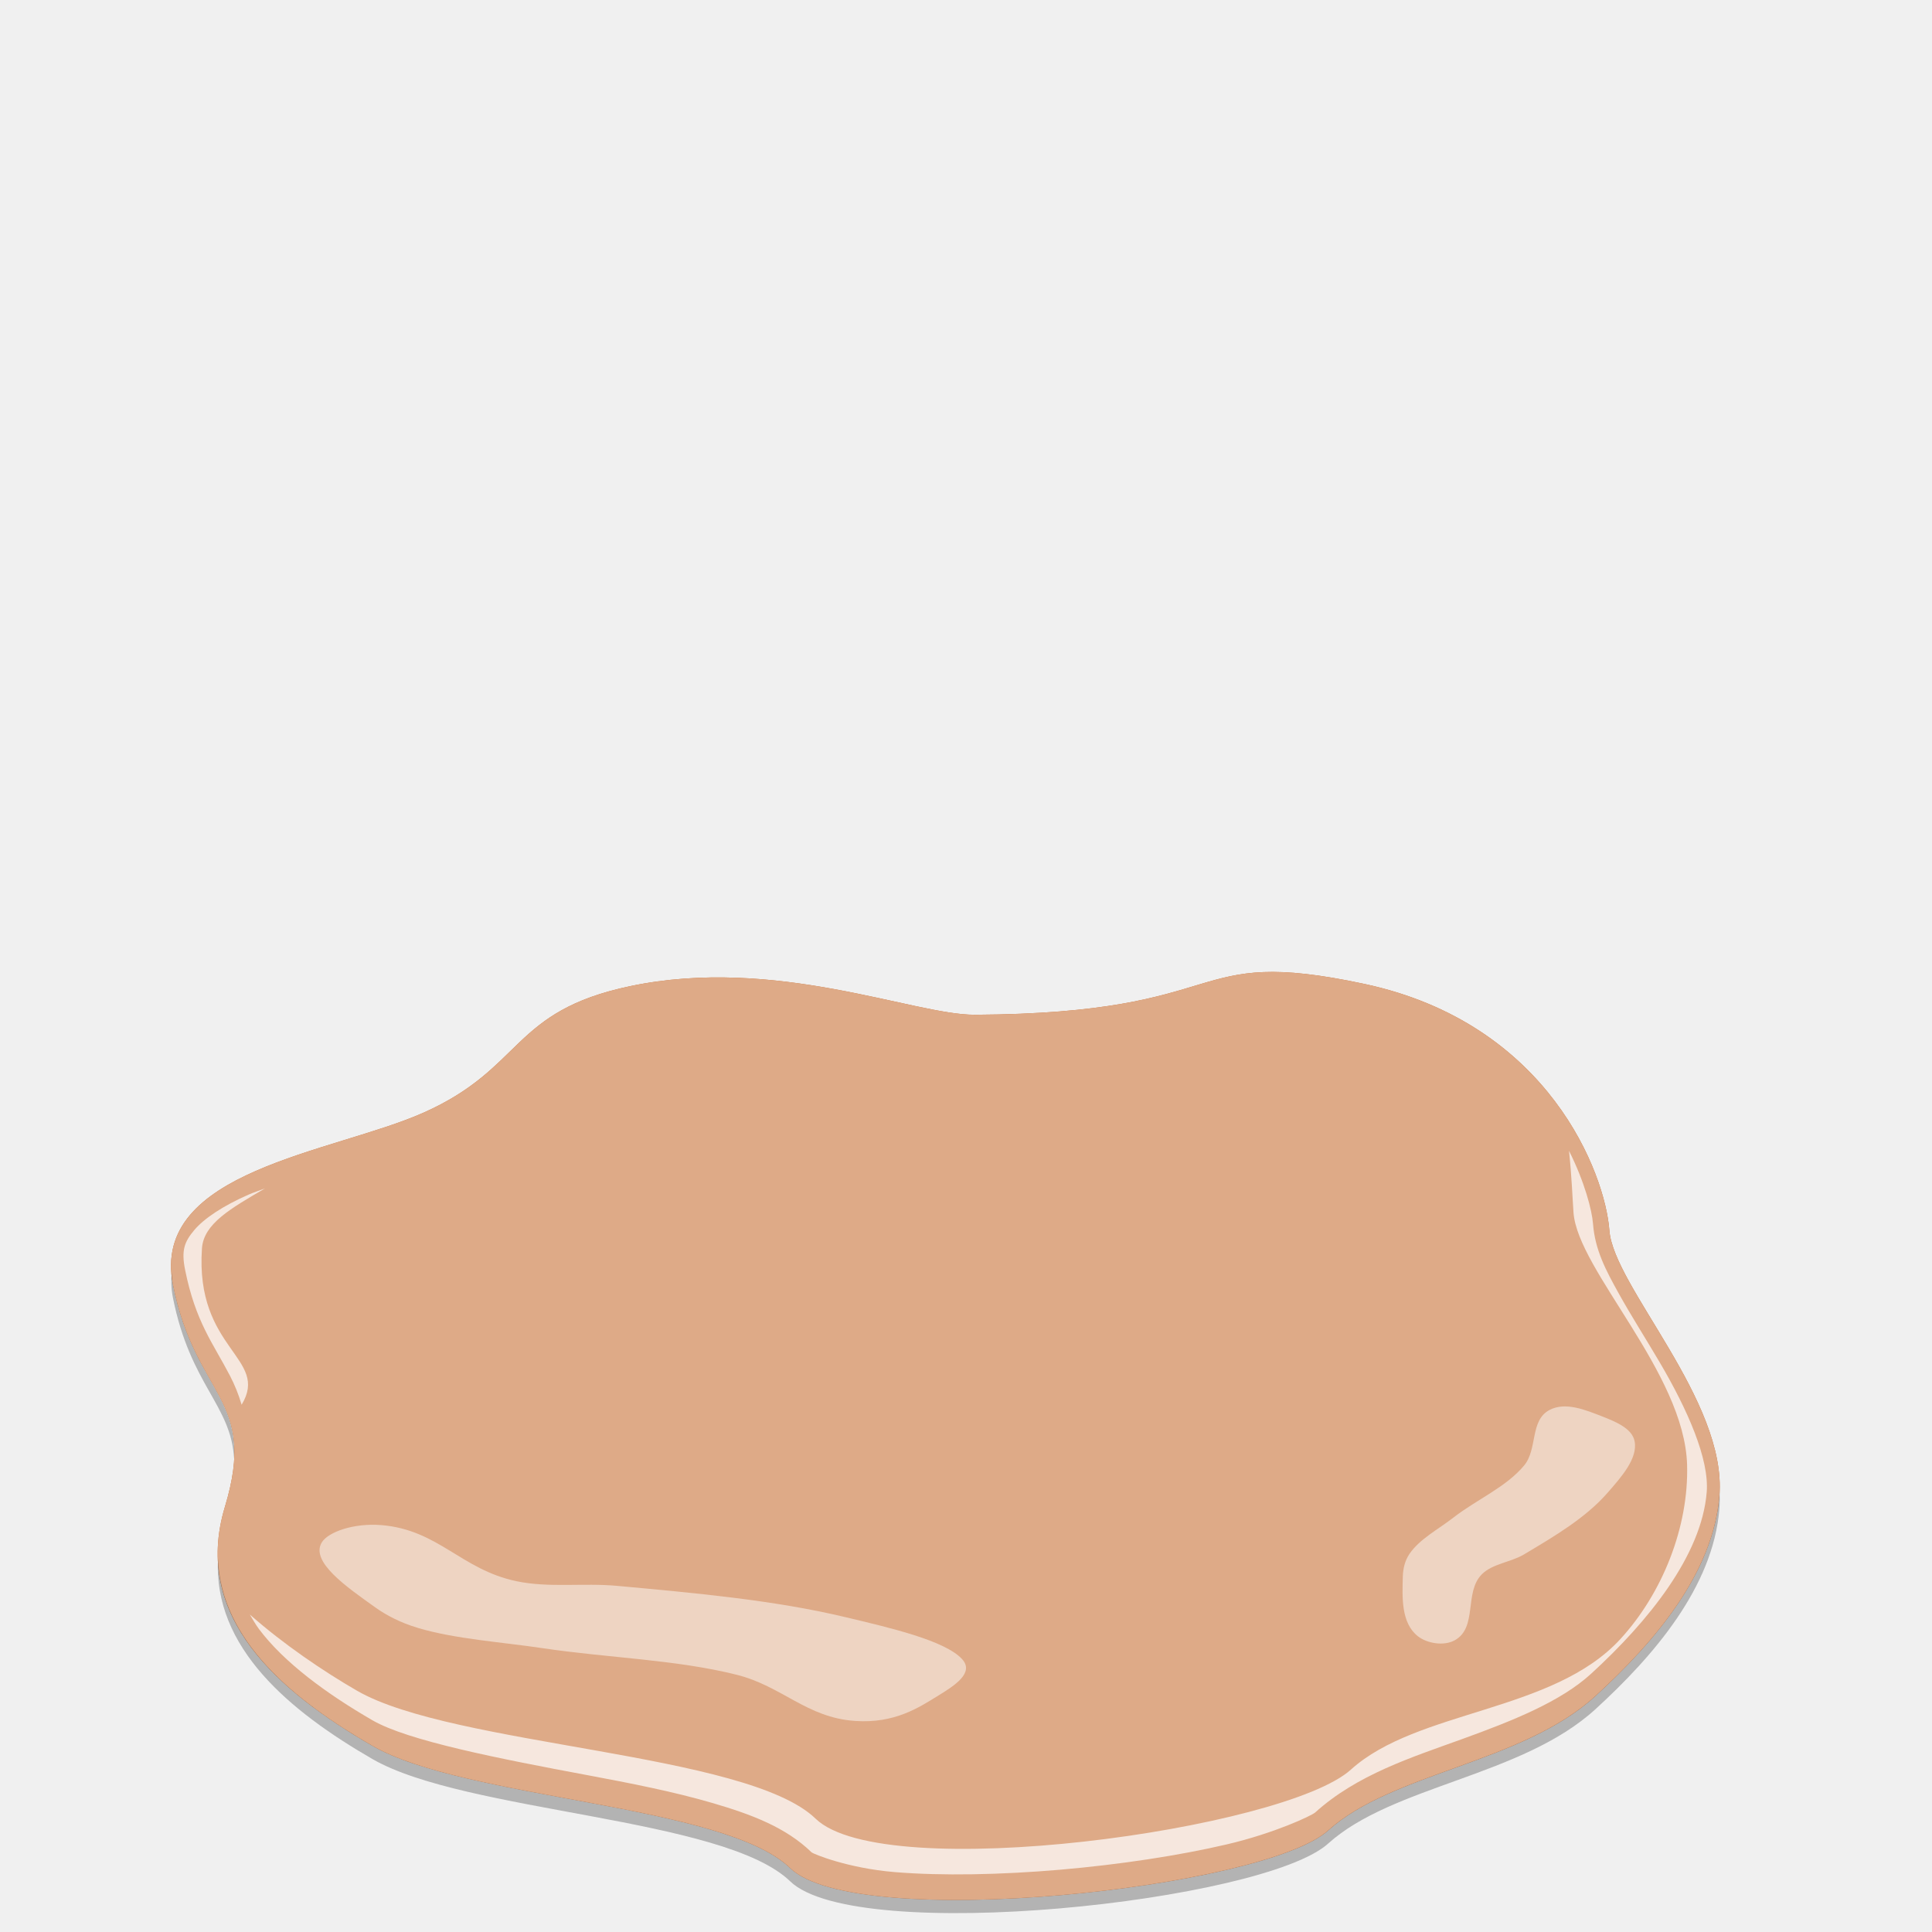
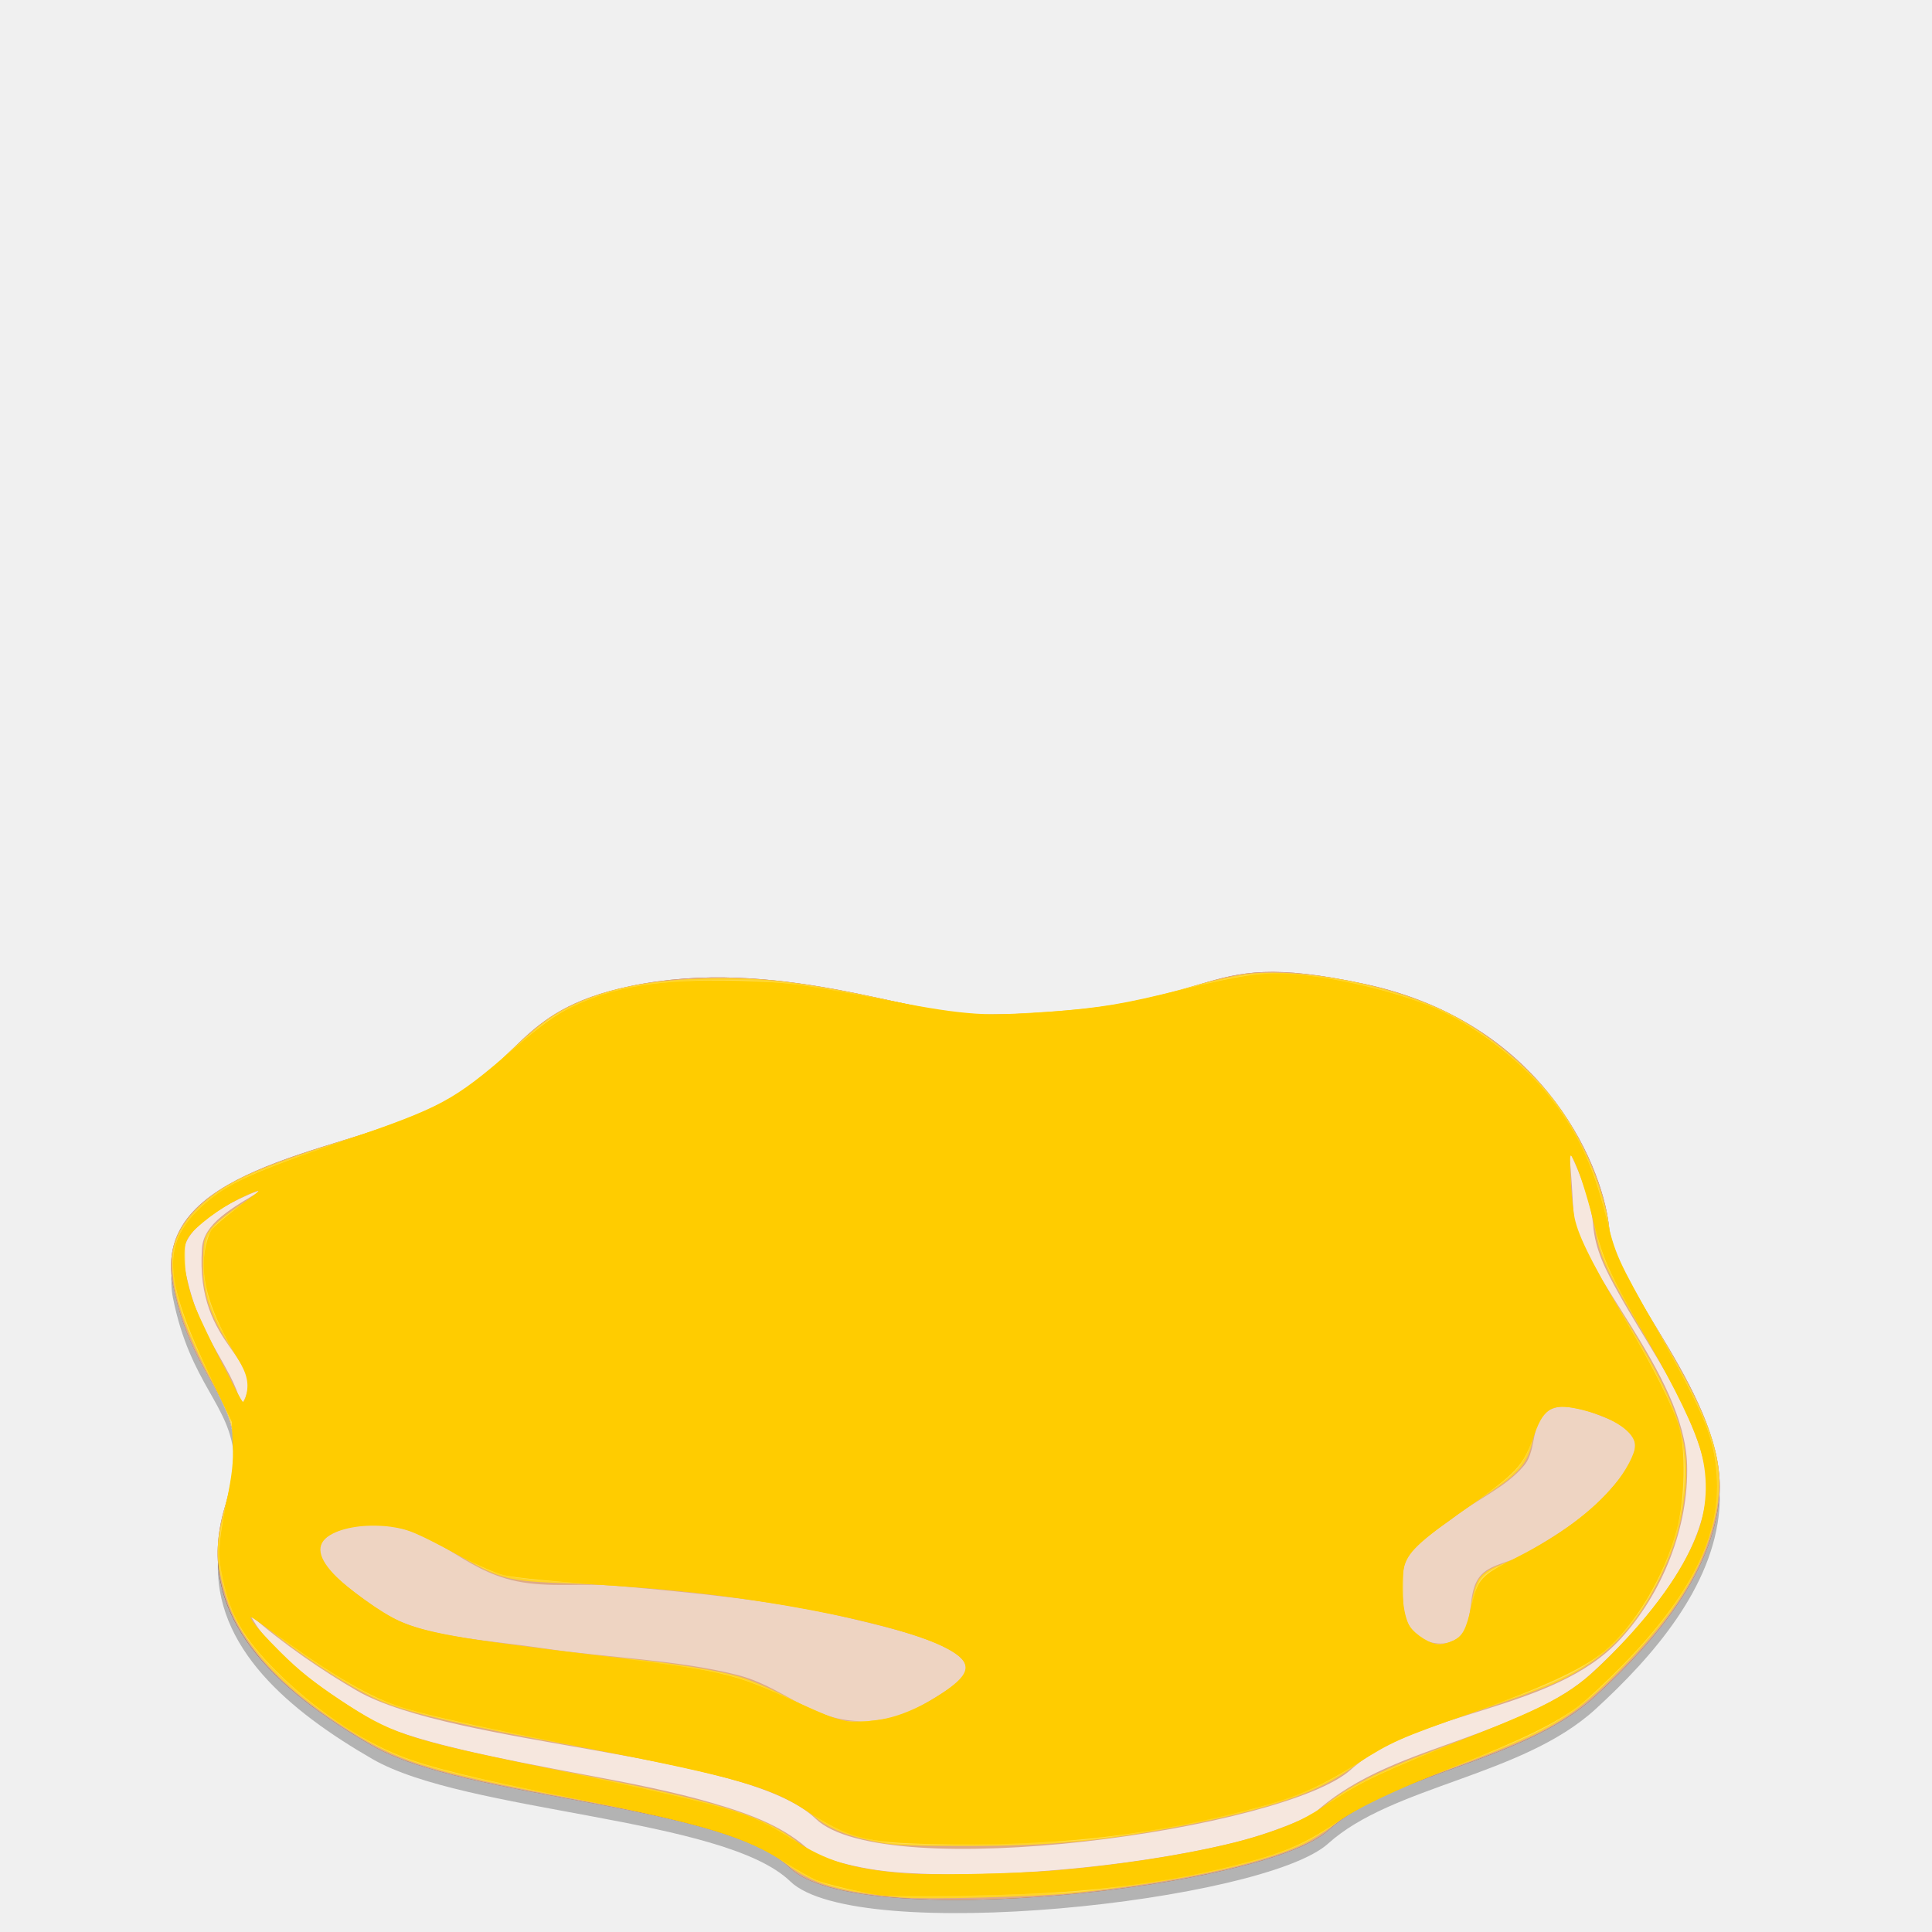
<svg xmlns="http://www.w3.org/2000/svg" version="1.1" id="svg4733" viewBox="0 0 58.734 58.734" height="16.576mm" width="16.576mm">
  <defs id="defs4735" />
  <g transform="translate(-3.1030273e-6,-993.6282)" id="layer1">
    <g transform="translate(181.9034,-55.69309)" id="g4693">
      <g transform="translate(-250.5167,268.0288)" id="g4296-6">
        <rect style="color:#000000;clip-rule:nonzero;display:inline;overflow:visible;visibility:visible;opacity:0.346;isolation:auto;mix-blend-mode:normal;color-interpolation:sRGB;color-interpolation-filters:linearRGB;solid-color:#000000;solid-opacity:1;fill:none;fill-opacity:1;fill-rule:nonzero;stroke:none;stroke-width:0;stroke-linecap:butt;stroke-linejoin:miter;stroke-miterlimit:4;stroke-dasharray:none;stroke-dashoffset:0;stroke-opacity:1;color-rendering:auto;image-rendering:auto;shape-rendering:auto;text-rendering:auto;enable-background:accumulate" id="rect4294-5" width="58.734" height="58.734" x="68.613" y="781.292" />
      </g>
    </g>
    <g transform="translate(0.07058824,-0.4941177)" id="g5317">
      <path style="fill:#c87137;fill-rule:evenodd;stroke:none;stroke-width:1px;stroke-linecap:butt;stroke-linejoin:miter;stroke-opacity:1" d="m 29.558,1024.971 c -1.841,0.01 -6.05,-1.799 -10.471,-0.869 -3.638,0.765 -3.221,2.486 -6.286,3.848 -2.736,1.216 -8.308,1.756 -7.613,5.229 0.694,3.472 2.589,3.409 1.578,6.755 -1.01,3.346 1.641,5.619 4.483,7.261 2.841,1.641 10.682,1.762 12.702,3.719 2.02,1.957 14.399,0.623 16.356,-1.145 1.957,-1.768 5.891,-2.041 8.128,-4.089 1.758,-1.609 3.572,-3.704 3.765,-6.08 0.235,-2.904 -3.219,-6.369 -3.345,-8.074 -0.126,-1.705 -1.825,-6.293 -7.457,-7.494 -5.544,-1.181 -3.799,0.895 -11.84,0.94 z" id="path5146" />
      <path style="fill:#deaa87;fill-rule:evenodd;stroke:none;stroke-width:1px;stroke-linecap:butt;stroke-linejoin:miter;stroke-opacity:1" d="m 29.558,1024.971 c -1.841,0.01 -6.05,-1.799 -10.471,-0.869 -3.638,0.765 -3.221,2.486 -6.286,3.848 -2.736,1.216 -8.308,1.756 -7.613,5.229 0.694,3.472 2.589,3.409 1.578,6.755 -1.01,3.346 1.641,5.619 4.483,7.261 2.841,1.641 10.682,1.762 12.702,3.719 2.02,1.957 14.399,0.623 16.356,-1.145 1.957,-1.768 5.891,-2.041 8.128,-4.089 1.758,-1.609 3.572,-3.704 3.765,-6.08 0.235,-2.904 -3.219,-6.369 -3.345,-8.074 -0.126,-1.705 -1.825,-6.293 -7.457,-7.494 -5.544,-1.181 -3.799,0.895 -11.84,0.94 z" id="path5146-0" />
      <path style="opacity:0.722;fill:#ffffff;fill-rule:evenodd;stroke:none;stroke-width:1px;stroke-linecap:butt;stroke-linejoin:miter;stroke-opacity:1" d="m 47.628,1029.104 c 0.084,0.792 0.107,1.471 0.137,1.882 0.13,1.76 3.373,4.865 3.453,7.667 0.054,1.891 -0.751,3.908 -2.031,5.301 -2.052,2.234 -6.168,2.14 -8.19,3.966 -2.021,1.826 -14.186,3.512 -16.273,1.491 -2.087,-2.021 -11.009,-2.196 -13.943,-3.891 -1.028,-0.594 -2.233,-1.412 -3.258,-2.316 0.09,0.146 0.167,0.291 0.276,0.438 0.761,1.018 2.056,1.97 3.457,2.78 1.077,0.622 3.84,1.163 6.509,1.662 1.335,0.249 2.663,0.51 3.839,0.855 1.175,0.345 2.211,0.733 2.998,1.495 0.049,0.048 1.099,0.483 2.526,0.601 1.426,0.118 3.234,0.083 5.039,-0.073 1.805,-0.156 3.614,-0.431 5.057,-0.769 1.443,-0.337 2.579,-0.873 2.687,-0.97 1.276,-1.152 2.924,-1.673 4.472,-2.233 1.548,-0.56 2.993,-1.139 3.917,-1.985 1.739,-1.592 3.358,-3.593 3.514,-5.517 0.082,-1.007 -0.58,-2.508 -1.43,-3.952 -0.425,-0.722 -0.877,-1.429 -1.253,-2.108 -0.376,-0.679 -0.713,-1.302 -0.773,-2.102 -0.03,-0.403 -0.253,-1.272 -0.732,-2.223 z m -39.636,1.144 c -0.167,0.064 -0.35,0.123 -0.506,0.192 -0.766,0.335 -1.353,0.723 -1.65,1.077 -0.297,0.354 -0.4,0.608 -0.28,1.206 0.319,1.593 0.851,2.233 1.368,3.229 0.136,0.263 0.257,0.555 0.351,0.875 0.861,-1.428 -1.419,-1.663 -1.206,-4.753 0.052,-0.751 0.871,-1.212 1.924,-1.828 z" id="path5184-3" />
      <path style="opacity:0.489;fill:#ffffff;fill-rule:evenodd;stroke:none;stroke-width:1px;stroke-linecap:butt;stroke-linejoin:miter;stroke-opacity:1" d="m 12.631,1043.612 c 1.154,0.342 2.534,0.427 3.809,0.618 1.954,0.292 4.036,0.343 5.881,0.805 1.39,0.348 2.126,1.303 3.602,1.405 1.211,0.084 1.949,-0.413 2.535,-0.773 0.493,-0.304 1.1,-0.69 0.72,-1.106 -0.52,-0.569 -2.205,-0.956 -3.533,-1.273 -2.203,-0.527 -4.632,-0.741 -6.959,-0.955 -1.029,-0.094 -2.06,0.067 -3.055,-0.141 -1.685,-0.353 -2.372,-1.566 -4.113,-1.706 -0.85,-0.068 -1.619,0.217 -1.806,0.526 -0.356,0.589 0.752,1.353 1.636,1.983 0.321,0.229 0.751,0.458 1.281,0.615 z" id="path5218" />
      <path style="opacity:0.489;fill:#ffffff;fill-rule:evenodd;stroke:none;stroke-width:1px;stroke-linecap:butt;stroke-linejoin:miter;stroke-opacity:1" d="m 42.78,1041.359 c 0.311,-0.455 0.878,-0.746 1.335,-1.102 0.7,-0.545 1.602,-0.923 2.15,-1.585 0.413,-0.498 0.169,-1.365 0.769,-1.685 0.492,-0.262 1.122,0.01 1.6,0.194 0.403,0.158 0.908,0.362 0.987,0.749 0.109,0.53 -0.413,1.105 -0.817,1.57 -0.67,0.77 -1.629,1.332 -2.543,1.877 -0.404,0.24 -0.963,0.282 -1.284,0.606 -0.543,0.549 -0.122,1.61 -0.817,2.002 -0.34,0.191 -0.856,0.093 -1.125,-0.119 -0.514,-0.403 -0.477,-1.181 -0.459,-1.818 0.006,-0.231 0.061,-0.48 0.204,-0.689 z" id="path5218-8" />
      <path style="opacity:0.327;fill:#333333;fill-rule:evenodd;stroke:none;stroke-width:1px;stroke-linecap:butt;stroke-linejoin:miter;stroke-opacity:1" d="m 5.15,1032.796 c -0.021,0.245 -0.019,0.5 0.037,0.781 0.533,2.665 1.769,3.253 1.859,4.893 0.104,-1.961 -1.285,-2.421 -1.859,-5.291 -0.027,-0.135 -0.028,-0.257 -0.037,-0.383 z m 47.051,6.633 c -0.002,0.057 0.003,0.114 -0.002,0.17 -0.192,2.376 -2.005,4.471 -3.764,6.08 -2.237,2.048 -6.172,2.322 -8.129,4.09 -1.957,1.768 -14.335,3.102 -16.355,1.145 -2.02,-1.957 -9.862,-2.077 -12.703,-3.719 -2.374,-1.372 -4.607,-3.187 -4.689,-5.699 -0.157,2.721 2.191,4.656 4.689,6.1 2.841,1.641 10.683,1.762 12.703,3.719 2.02,1.957 14.398,0.621 16.355,-1.147 1.957,-1.768 5.892,-2.04 8.129,-4.088 1.758,-1.609 3.571,-3.704 3.764,-6.08 0.015,-0.188 0.016,-0.379 0.002,-0.57 z" id="path5146-0-8" />
    </g>
  </g>
+   <path style="fill:#ffd42a;stroke-width:0.076" d="M 29.262,61.534 C 27.172,61.346 26.372,61.113 25.461,60.423 24.376,59.601 22.758,59.107 18.618,58.334 13.762,57.427 12.814,57.122 10.932,55.865 9.563,54.951 8.66,54.115 8.015,53.165 7.584,52.53 7.369,52.032 7.18,51.228 6.985,50.399 7.014,49.947 7.344,48.668 7.514,48.009 7.572,47.608 7.575,47.064 7.581,46.193 7.535,46.053 6.76,44.581 5.94,43.022 5.577,41.89 5.577,40.889 c 8.71e-5,-0.628 0.307,-1.233 0.905,-1.787 0.858,-0.793 1.821,-1.228 4.825,-2.177 2.739,-0.865 3.644,-1.347 5.092,-2.707 0.972,-0.913 1.412,-1.253 2.01,-1.552 1.17,-0.584 2.488,-0.869 4.322,-0.934 1.895,-0.067 3.286,0.097 6.264,0.738 2.1,0.452 2.418,0.481 4.226,0.385 2.432,-0.129 3.408,-0.287 5.508,-0.89 0.709,-0.203 1.441,-0.361 1.843,-0.396 1.764,-0.155 4.372,0.34 6.17,1.171 1.359,0.628 2.835,1.832 3.74,3.051 0.837,1.128 1.527,2.748 1.697,3.985 0.103,0.747 0.375,1.329 1.518,3.253 2.057,3.46 2.375,4.634 1.799,6.624 -0.457,1.579 -1.407,2.985 -3.21,4.755 -1.393,1.367 -2.127,1.782 -5.108,2.888 -2.055,0.762 -3.191,1.306 -3.919,1.876 -0.304,0.238 -0.768,0.53 -1.029,0.649 -1.46,0.662 -4.187,1.235 -7.467,1.571 -1.12,0.115 -4.759,0.209 -5.501,0.142 z m 3.897,-0.797 c 2.46,-0.153 5.29,-0.556 6.93,-0.987 1.167,-0.307 2.38,-0.793 2.741,-1.098 0.822,-0.694 1.84,-1.216 3.74,-1.919 2.801,-1.036 3.84,-1.515 4.707,-2.173 1.115,-0.845 2.771,-2.803 3.402,-4.02 1.155,-2.228 0.902,-3.493 -1.497,-7.487 -1.024,-1.705 -1.293,-2.276 -1.431,-3.04 -0.168,-0.931 -0.394,-1.716 -0.641,-2.232 l -0.22,-0.458 0.041,0.879 c 0.023,0.483 0.073,1.068 0.111,1.299 0.092,0.557 0.576,1.512 1.565,3.094 1.779,2.845 2.234,4.154 2.03,5.836 -0.125,1.033 -0.327,1.728 -0.776,2.672 -0.822,1.725 -1.797,2.714 -3.417,3.463 -0.358,0.165 -1.566,0.603 -2.684,0.973 -2.226,0.736 -2.97,1.071 -3.828,1.72 -1.091,0.826 -2.589,1.357 -5.386,1.91 -2.644,0.522 -4.433,0.693 -7.22,0.691 -2.093,-0.002 -2.406,-0.019 -3.073,-0.165 -0.879,-0.193 -1.424,-0.43 -1.889,-0.82 C 25.346,58.018 23.665,57.531 18.446,56.581 15.236,55.997 13.317,55.557 12.45,55.206 11.529,54.833 10.039,53.891 8.752,52.868 8.436,52.617 8.157,52.412 8.133,52.412 c -0.159,0 0.726,1.02 1.413,1.628 0.545,0.483 2.094,1.553 2.666,1.841 0.884,0.446 2.603,0.89 5.942,1.533 5.164,0.994 6.678,1.461 7.831,2.415 0.979,0.81 3.541,1.134 7.173,0.909 z m -3.927,-5.125 c 0.535,-0.2 1.38,-0.693 1.796,-1.047 0.691,-0.589 0.189,-1.075 -1.699,-1.644 -2.744,-0.827 -6.933,-1.435 -10.839,-1.574 -2.077,-0.074 -2.246,-0.118 -3.782,-1 -0.588,-0.338 -1.242,-0.667 -1.452,-0.731 -1.161,-0.356 -2.648,-0.106 -2.872,0.483 -0.151,0.398 0.307,0.97 1.42,1.775 0.997,0.721 1.524,0.938 2.865,1.181 0.747,0.135 4.429,0.607 5.73,0.733 1.389,0.135 2.864,0.375 3.569,0.579 0.357,0.103 1.066,0.407 1.577,0.674 0.856,0.449 1.396,0.667 1.884,0.761 0.397,0.077 1.36,-0.025 1.803,-0.19 z M 47.098,53.22 c 0.348,-0.145 0.474,-0.364 0.578,-1 0.177,-1.086 0.269,-1.21 1.145,-1.548 1.174,-0.453 2.821,-1.624 3.536,-2.516 1.005,-1.252 0.916,-1.721 -0.426,-2.248 -0.375,-0.147 -0.818,-0.26 -1.103,-0.28 -0.458,-0.033 -0.486,-0.025 -0.733,0.223 -0.206,0.207 -0.283,0.375 -0.391,0.859 -0.168,0.755 -0.437,1.069 -1.527,1.782 -1.312,0.857 -2.289,1.605 -2.488,1.903 -0.175,0.262 -0.191,0.357 -0.191,1.132 0,0.755 0.02,0.88 0.185,1.169 0.12,0.209 0.296,0.378 0.497,0.477 0.368,0.182 0.569,0.192 0.919,0.046 z M 8.02,45.162 c 0.101,-0.376 0.008,-0.65 -0.458,-1.345 -0.778,-1.16 -1.022,-1.916 -0.979,-3.03 0.023,-0.606 0.045,-0.686 0.262,-0.955 0.13,-0.161 0.508,-0.472 0.84,-0.691 0.897,-0.59 0.977,-0.658 0.604,-0.509 -1.031,0.412 -1.963,1.068 -2.219,1.562 -0.335,0.647 0.078,2.136 1.094,3.947 0.207,0.368 0.437,0.832 0.512,1.031 0.155,0.41 0.231,0.408 0.344,-0.01 z" id="path3731" transform="scale(0.9375)" />
+   <path style="fill:#ffdd55;stroke-width:0.076" d="M 28.613,61.456 C 26.829,61.181 26.488,61.067 25.499,60.415 24.225,59.576 22.968,59.174 19.444,58.48 13.435,57.297 12.881,57.122 10.838,55.763 9.701,55.006 8.304,53.654 7.848,52.87 7.438,52.164 7.168,51.28 7.125,50.502 7.096,49.972 7.127,49.692 7.297,48.985 7.544,47.954 7.621,47.206 7.552,46.529 7.509,46.114 7.389,45.806 6.823,44.656 6.066,43.121 5.768,42.304 5.647,41.436 c -0.139,-0.997 0.103,-1.591 0.97,-2.385 0.724,-0.663 1.654,-1.091 4.27,-1.962 2.308,-0.769 3.445,-1.248 4.209,-1.773 0.248,-0.17 0.881,-0.694 1.406,-1.163 1.133,-1.012 1.436,-1.231 2.169,-1.57 1.227,-0.567 2.623,-0.806 4.702,-0.805 1.729,5.47e-4 2.594,0.108 5.334,0.66 2.427,0.489 3.026,0.542 4.832,0.424 1.84,-0.12 2.891,-0.277 4.279,-0.638 1.845,-0.481 2.357,-0.588 3.056,-0.64 1.687,-0.126 4.632,0.525 6.237,1.379 1.703,0.906 3.191,2.365 4.04,3.961 0.464,0.872 0.702,1.536 0.959,2.671 0.252,1.115 0.387,1.408 1.66,3.611 1.472,2.547 1.839,3.44 1.904,4.632 0.111,2.022 -0.887,3.999 -3.189,6.315 -1.495,1.505 -2.238,1.944 -5.195,3.074 -2.003,0.765 -3.302,1.382 -4.011,1.905 -0.736,0.542 -1.439,0.867 -2.561,1.183 -1.533,0.432 -3.175,0.731 -5.502,1.002 -0.994,0.116 -6.067,0.224 -6.606,0.141 z m 6.227,-0.828 c 2.746,-0.292 4.852,-0.691 6.322,-1.197 1.065,-0.367 1.283,-0.475 1.952,-0.971 0.748,-0.553 1.781,-1.057 3.607,-1.758 2.126,-0.816 2.476,-0.961 3.273,-1.356 0.963,-0.477 1.502,-0.888 2.44,-1.859 1.062,-1.099 1.892,-2.218 2.36,-3.178 1.027,-2.109 0.771,-3.241 -1.684,-7.434 -0.987,-1.686 -1.18,-2.119 -1.382,-3.096 -0.175,-0.849 -0.486,-1.827 -0.695,-2.191 l -0.154,-0.267 0.048,0.982 c 0.077,1.588 0.145,1.763 1.701,4.366 1.128,1.888 1.639,2.922 1.849,3.743 0.607,2.374 -0.628,5.763 -2.665,7.309 -0.709,0.538 -1.634,0.963 -3.447,1.581 -2.925,0.998 -3.319,1.17 -4.444,1.934 -0.786,0.534 -1.509,0.877 -2.538,1.204 -1.362,0.433 -3.982,0.961 -5.93,1.195 -1.4,0.168 -5.89,0.242 -6.707,0.111 C 27.717,59.584 27.059,59.332 26.334,58.826 25.049,57.93 23.873,57.583 18.948,56.652 14.294,55.772 13.07,55.475 12.032,54.974 11.24,54.592 9.991,53.786 8.931,52.974 8.208,52.421 8.099,52.354 8.099,52.47 c 0,0.109 1.035,1.238 1.493,1.629 0.713,0.609 2.54,1.788 3.124,2.018 0.812,0.318 2.57,0.745 5.468,1.329 5.432,1.093 6.277,1.349 7.723,2.339 0.791,0.542 1.697,0.816 3.24,0.983 0.696,0.075 4.567,-0.02 5.692,-0.139 z m -5.645,-4.991 c 0.541,-0.19 1.449,-0.718 1.834,-1.066 0.698,-0.63 0.204,-1.083 -1.882,-1.726 -1.993,-0.614 -5.852,-1.226 -8.977,-1.423 -4.178,-0.263 -3.802,-0.187 -5.498,-1.115 -1.448,-0.793 -1.557,-0.828 -2.562,-0.833 -0.748,-0.003 -0.882,0.017 -1.222,0.187 -0.742,0.371 -0.733,0.74 0.037,1.495 0.711,0.698 1.681,1.328 2.479,1.612 0.711,0.253 2.718,0.557 6.729,1.02 3.31,0.382 3.748,0.489 5.601,1.366 0.617,0.292 1.243,0.568 1.39,0.612 0.399,0.12 1.571,0.048 2.072,-0.129 z M 47.192,53.18 c 0.312,-0.19 0.391,-0.345 0.52,-1.021 0.193,-1.011 0.273,-1.107 1.299,-1.555 1.998,-0.872 4.011,-2.745 4.011,-3.731 0,-0.456 -0.593,-0.884 -1.583,-1.14 -1.108,-0.287 -1.43,-0.114 -1.751,0.938 -0.246,0.806 -0.53,1.131 -1.632,1.868 -0.441,0.295 -1.135,0.791 -1.543,1.102 -0.982,0.75 -1.083,0.948 -1.043,2.038 0.025,0.683 0.054,0.824 0.216,1.061 0.375,0.547 1.021,0.736 1.505,0.441 z M 8.024,45.188 c 0.123,-0.373 0.058,-0.568 -0.478,-1.438 -0.789,-1.279 -1.037,-2.154 -0.91,-3.21 0.073,-0.61 0.246,-0.82 1.214,-1.479 0.346,-0.236 0.614,-0.444 0.595,-0.463 -0.137,-0.137 -1.602,0.729 -2.104,1.244 l -0.344,0.353 0.007,0.703 c 0.006,0.57 0.047,0.812 0.22,1.276 0.265,0.714 1.55,3.285 1.642,3.285 0.037,0 0.108,-0.122 0.157,-0.271 z" id="path3733" transform="scale(0.9375)" />
+   <path style="fill:#ffcc00;stroke-width:0.076" d="M 28.498,61.453 C 27.826,61.346 26.758,61.091 26.469,60.967 26.282,60.887 25.852,60.643 25.512,60.425 24.166,59.562 22.89,59.171 18.68,58.332 15.49,57.697 13.887,57.304 12.958,56.93 11.627,56.395 10.185,55.409 8.982,54.211 7.904,53.139 7.475,52.4 7.216,51.171 7.057,50.416 7.076,50.05 7.341,48.732 7.533,47.778 7.571,47.425 7.547,46.834 L 7.517,46.109 6.86,44.733 c -1.599,-3.352 -1.643,-4.432 -0.23,-5.691 0.742,-0.662 1.562,-1.033 4.563,-2.065 3.136,-1.079 3.49,-1.27 5.425,-2.932 0.971,-0.834 1.365,-1.12 1.916,-1.389 1.376,-0.674 2.933,-0.919 5.403,-0.85 1.677,0.047 1.997,0.09 5.02,0.666 2.362,0.451 3.099,0.499 5.119,0.335 1.681,-0.136 2.336,-0.247 4.24,-0.715 1.903,-0.468 2.617,-0.572 3.508,-0.512 1.443,0.097 3.377,0.55 4.667,1.092 1.266,0.532 2.744,1.65 3.657,2.766 0.956,1.169 1.502,2.296 1.918,3.965 0.33,1.323 0.367,1.405 1.672,3.726 1.55,2.757 1.853,3.499 1.932,4.732 0.124,1.94 -0.839,3.873 -3.061,6.143 -0.508,0.519 -1.146,1.112 -1.42,1.319 -0.723,0.547 -1.856,1.1 -3.973,1.941 -2.066,0.82 -3.123,1.323 -3.933,1.87 -1.023,0.69 -1.711,0.976 -3.312,1.376 -2.093,0.523 -4.335,0.819 -6.928,0.917 -1.95,0.073 -4.169,0.086 -4.546,0.027 z m 5.73,-0.797 c 2.509,-0.207 5.281,-0.692 6.765,-1.183 0.997,-0.33 1.339,-0.498 2.268,-1.113 0.895,-0.592 1.662,-0.95 4.184,-1.952 3.039,-1.208 3.57,-1.511 4.777,-2.726 1.377,-1.386 2.337,-2.725 2.801,-3.905 0.332,-0.843 0.381,-1.795 0.14,-2.689 -0.207,-0.766 -0.809,-2.018 -1.813,-3.768 -1.176,-2.05 -1.361,-2.457 -1.664,-3.663 -0.277,-1.1 -0.596,-2.044 -0.736,-2.182 -0.086,-0.084 -0.029,1.106 0.091,1.91 0.087,0.584 0.494,1.421 1.632,3.362 0.978,1.668 1.55,2.803 1.771,3.514 0.226,0.727 0.191,2.361 -0.071,3.349 -0.402,1.513 -1.379,3.144 -2.371,3.955 -0.679,0.556 -2.031,1.181 -4.252,1.967 -2.406,0.851 -2.586,0.931 -3.744,1.657 -1.332,0.835 -2.047,1.133 -3.743,1.56 -3.218,0.81 -6.306,1.135 -10.009,1.051 -2.221,-0.05 -2.737,-0.189 -4.165,-1.121 C 24.977,57.954 23.812,57.621 19.251,56.727 15.361,55.965 13.658,55.587 12.852,55.306 11.972,55 10.829,54.344 9.429,53.339 7.988,52.305 8.06,52.349 8.179,52.574 c 0.053,0.1 0.46,0.544 0.905,0.988 0.609,0.607 1.095,0.996 1.966,1.575 1.565,1.04 2.229,1.271 5.758,2.006 7.121,1.482 7.422,1.568 8.975,2.553 1.017,0.645 1.818,0.893 3.378,1.044 0.789,0.077 3.697,0.028 5.066,-0.085 z m -5.755,-4.884 c 0.692,-0.091 1.559,-0.477 2.305,-1.026 0.772,-0.568 0.712,-0.916 -0.236,-1.37 -1.652,-0.79 -6.227,-1.661 -10.066,-1.915 -2.305,-0.153 -3.8,-0.293 -4.182,-0.393 -0.242,-0.063 -0.836,-0.325 -1.319,-0.582 -1.517,-0.808 -1.728,-0.897 -2.311,-0.978 -0.679,-0.094 -1.429,-0.005 -1.879,0.225 -0.537,0.274 -0.527,0.707 0.031,1.303 0.441,0.471 1.546,1.263 2.134,1.53 0.805,0.365 2.047,0.589 5.692,1.028 4.968,0.599 5.005,0.607 7.262,1.63 1.444,0.655 1.568,0.681 2.57,0.549 z m 18.639,-2.567 c 0.319,-0.151 0.422,-0.344 0.603,-1.125 0.204,-0.883 0.302,-0.989 1.453,-1.571 1.407,-0.712 2.447,-1.485 3.191,-2.371 0.358,-0.426 0.663,-1.004 0.663,-1.256 0,-0.429 -0.667,-0.892 -1.654,-1.148 -0.993,-0.257 -1.286,-0.119 -1.602,0.757 -0.394,1.094 -0.503,1.209 -2.462,2.598 -1.436,1.019 -1.733,1.332 -1.805,1.907 -0.078,0.628 0.026,1.457 0.219,1.744 0.187,0.278 0.685,0.586 0.95,0.588 0.099,6.88e-4 0.298,-0.055 0.443,-0.124 z M 7.974,45.287 c 0.111,-0.415 0.046,-0.721 -0.265,-1.235 -0.882,-1.462 -1.215,-2.536 -1.071,-3.458 0.044,-0.284 0.144,-0.604 0.221,-0.71 0.078,-0.106 0.438,-0.417 0.8,-0.69 0.788,-0.593 0.841,-0.644 0.574,-0.542 -0.614,0.233 -1.344,0.693 -1.869,1.176 -0.249,0.229 -0.332,0.369 -0.37,0.624 -0.07,0.468 0.077,1.295 0.348,1.956 0.288,0.704 1.471,3.051 1.537,3.051 0.027,0 0.069,-0.077 0.095,-0.172 z" id="path3735" transform="scale(0.9375)" />
</svg>
